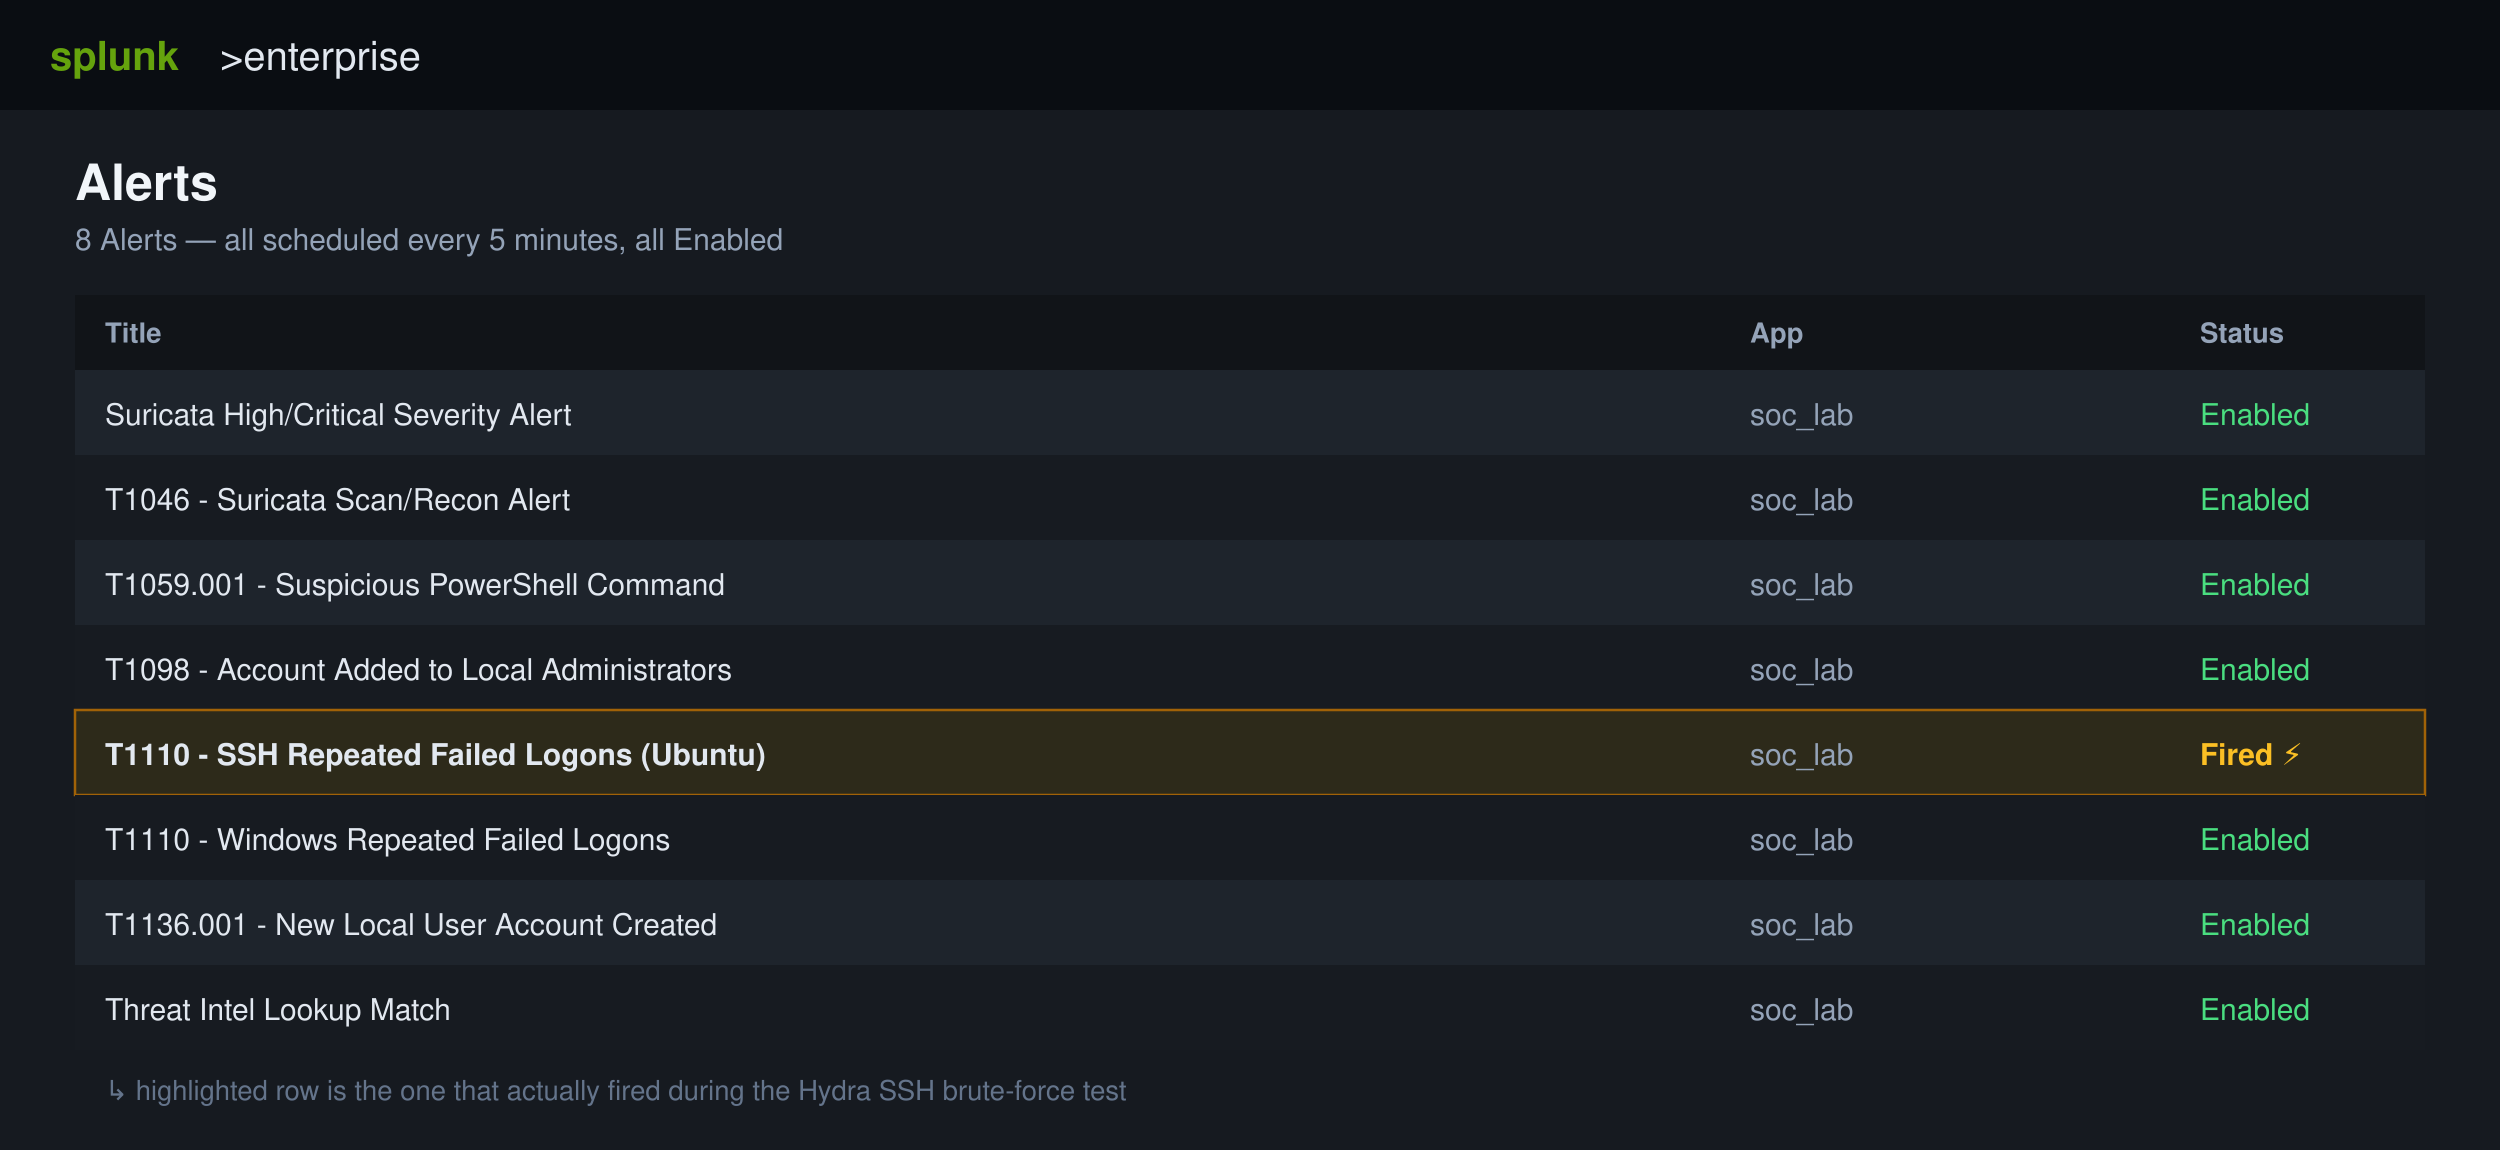
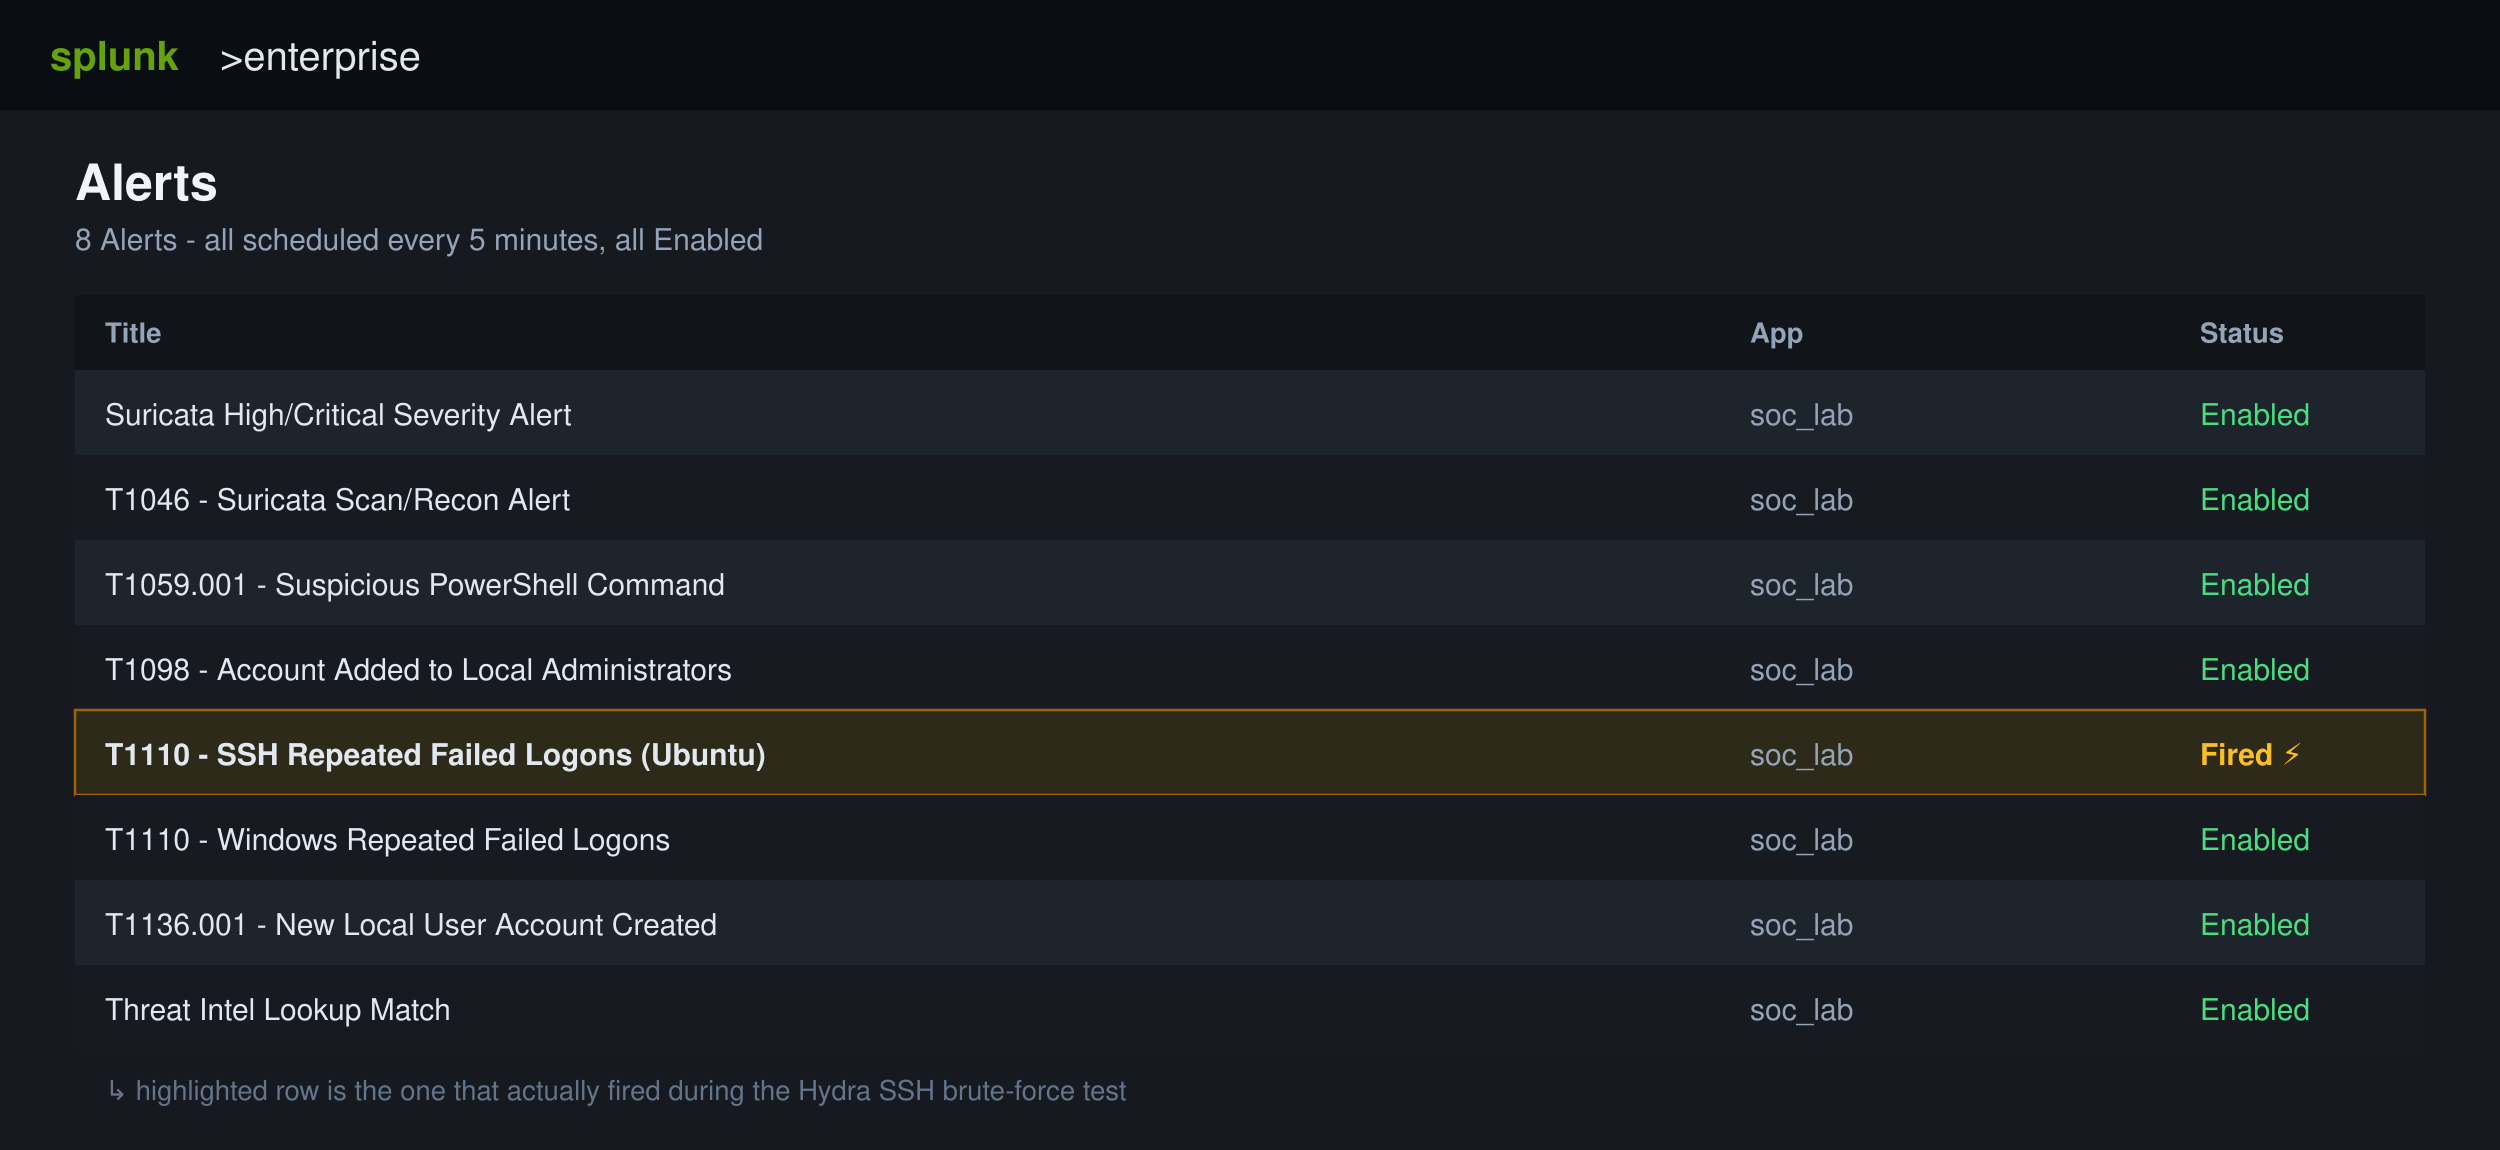
<svg xmlns="http://www.w3.org/2000/svg" viewBox="0 0 1000 460" font-family="Helvetica, Arial, sans-serif">
  <rect x="0" y="0" width="1000" height="460" fill="#161a20" />
  <rect x="0" y="0" width="1000" height="44" fill="#0a0d12" />
  <text x="20" y="28" font-size="16" fill="#65a30d" font-weight="700">splunk</text>
  <text x="88" y="28" font-size="16" fill="#e2e8f0" font-weight="300">&gt;enterprise</text>
  <text x="30" y="80" font-size="20" font-weight="700" fill="#f1f5f9">Alerts</text>
-   <text x="30" y="100" font-size="12" fill="#94a3b8">8 Alerts — all scheduled every 5 minutes, all Enabled</text>
+   <text x="30" y="100" font-size="12" fill="#94a3b8">8 Alerts - all scheduled every 5 minutes, all Enabled</text>
  <rect x="30" y="118" width="940" height="30" fill="#111418" />
  <text x="42" y="137" font-size="11" fill="#94a3b8" font-weight="600">Title</text>
  <text x="700" y="137" font-size="11" fill="#94a3b8" font-weight="600">App</text>
  <text x="880" y="137" font-size="11" fill="#94a3b8" font-weight="600">Status</text>
  <g font-size="12" fill="#e2e8f0">
    <rect x="30" y="148" width="940" height="34" fill="#1e242c" />
    <text x="42" y="170">Suricata High/Critical Severity Alert</text>
    <text x="700" y="170" fill="#94a3b8">soc_lab</text>
    <text x="880" y="170" fill="#4ade80">Enabled</text>
    <rect x="30" y="182" width="940" height="34" fill="#171b21" />
    <text x="42" y="204">T1046 - Suricata Scan/Recon Alert</text>
    <text x="700" y="204" fill="#94a3b8">soc_lab</text>
    <text x="880" y="204" fill="#4ade80">Enabled</text>
    <rect x="30" y="216" width="940" height="34" fill="#1e242c" />
    <text x="42" y="238">T1059.001 - Suspicious PowerShell Command</text>
    <text x="700" y="238" fill="#94a3b8">soc_lab</text>
    <text x="880" y="238" fill="#4ade80">Enabled</text>
    <rect x="30" y="250" width="940" height="34" fill="#171b21" />
    <text x="42" y="272">T1098 - Account Added to Local Administrators</text>
    <text x="700" y="272" fill="#94a3b8">soc_lab</text>
    <text x="880" y="272" fill="#4ade80">Enabled</text>
    <rect x="30" y="284" width="940" height="34" fill="#2d2a1a" stroke="#a16207" stroke-width="1" />
    <text x="42" y="306" font-weight="700">T1110 - SSH Repeated Failed Logons (Ubuntu)</text>
    <text x="700" y="306" fill="#94a3b8">soc_lab</text>
    <text x="880" y="306" fill="#fbbf24" font-weight="700">Fired ⚡</text>
    <rect x="30" y="318" width="940" height="34" fill="#171b21" />
    <text x="42" y="340">T1110 - Windows Repeated Failed Logons</text>
    <text x="700" y="340" fill="#94a3b8">soc_lab</text>
    <text x="880" y="340" fill="#4ade80">Enabled</text>
    <rect x="30" y="352" width="940" height="34" fill="#1e242c" />
    <text x="42" y="374">T1136.001 - New Local User Account Created</text>
    <text x="700" y="374" fill="#94a3b8">soc_lab</text>
    <text x="880" y="374" fill="#4ade80">Enabled</text>
    <rect x="30" y="386" width="940" height="34" fill="#171b21" />
    <text x="42" y="408">Threat Intel Lookup Match</text>
    <text x="700" y="408" fill="#94a3b8">soc_lab</text>
    <text x="880" y="408" fill="#4ade80">Enabled</text>
  </g>
  <text x="42" y="440" font-size="11" fill="#64748b">↳ highlighted row is the one that actually fired during the Hydra SSH brute-force test</text>
</svg>
